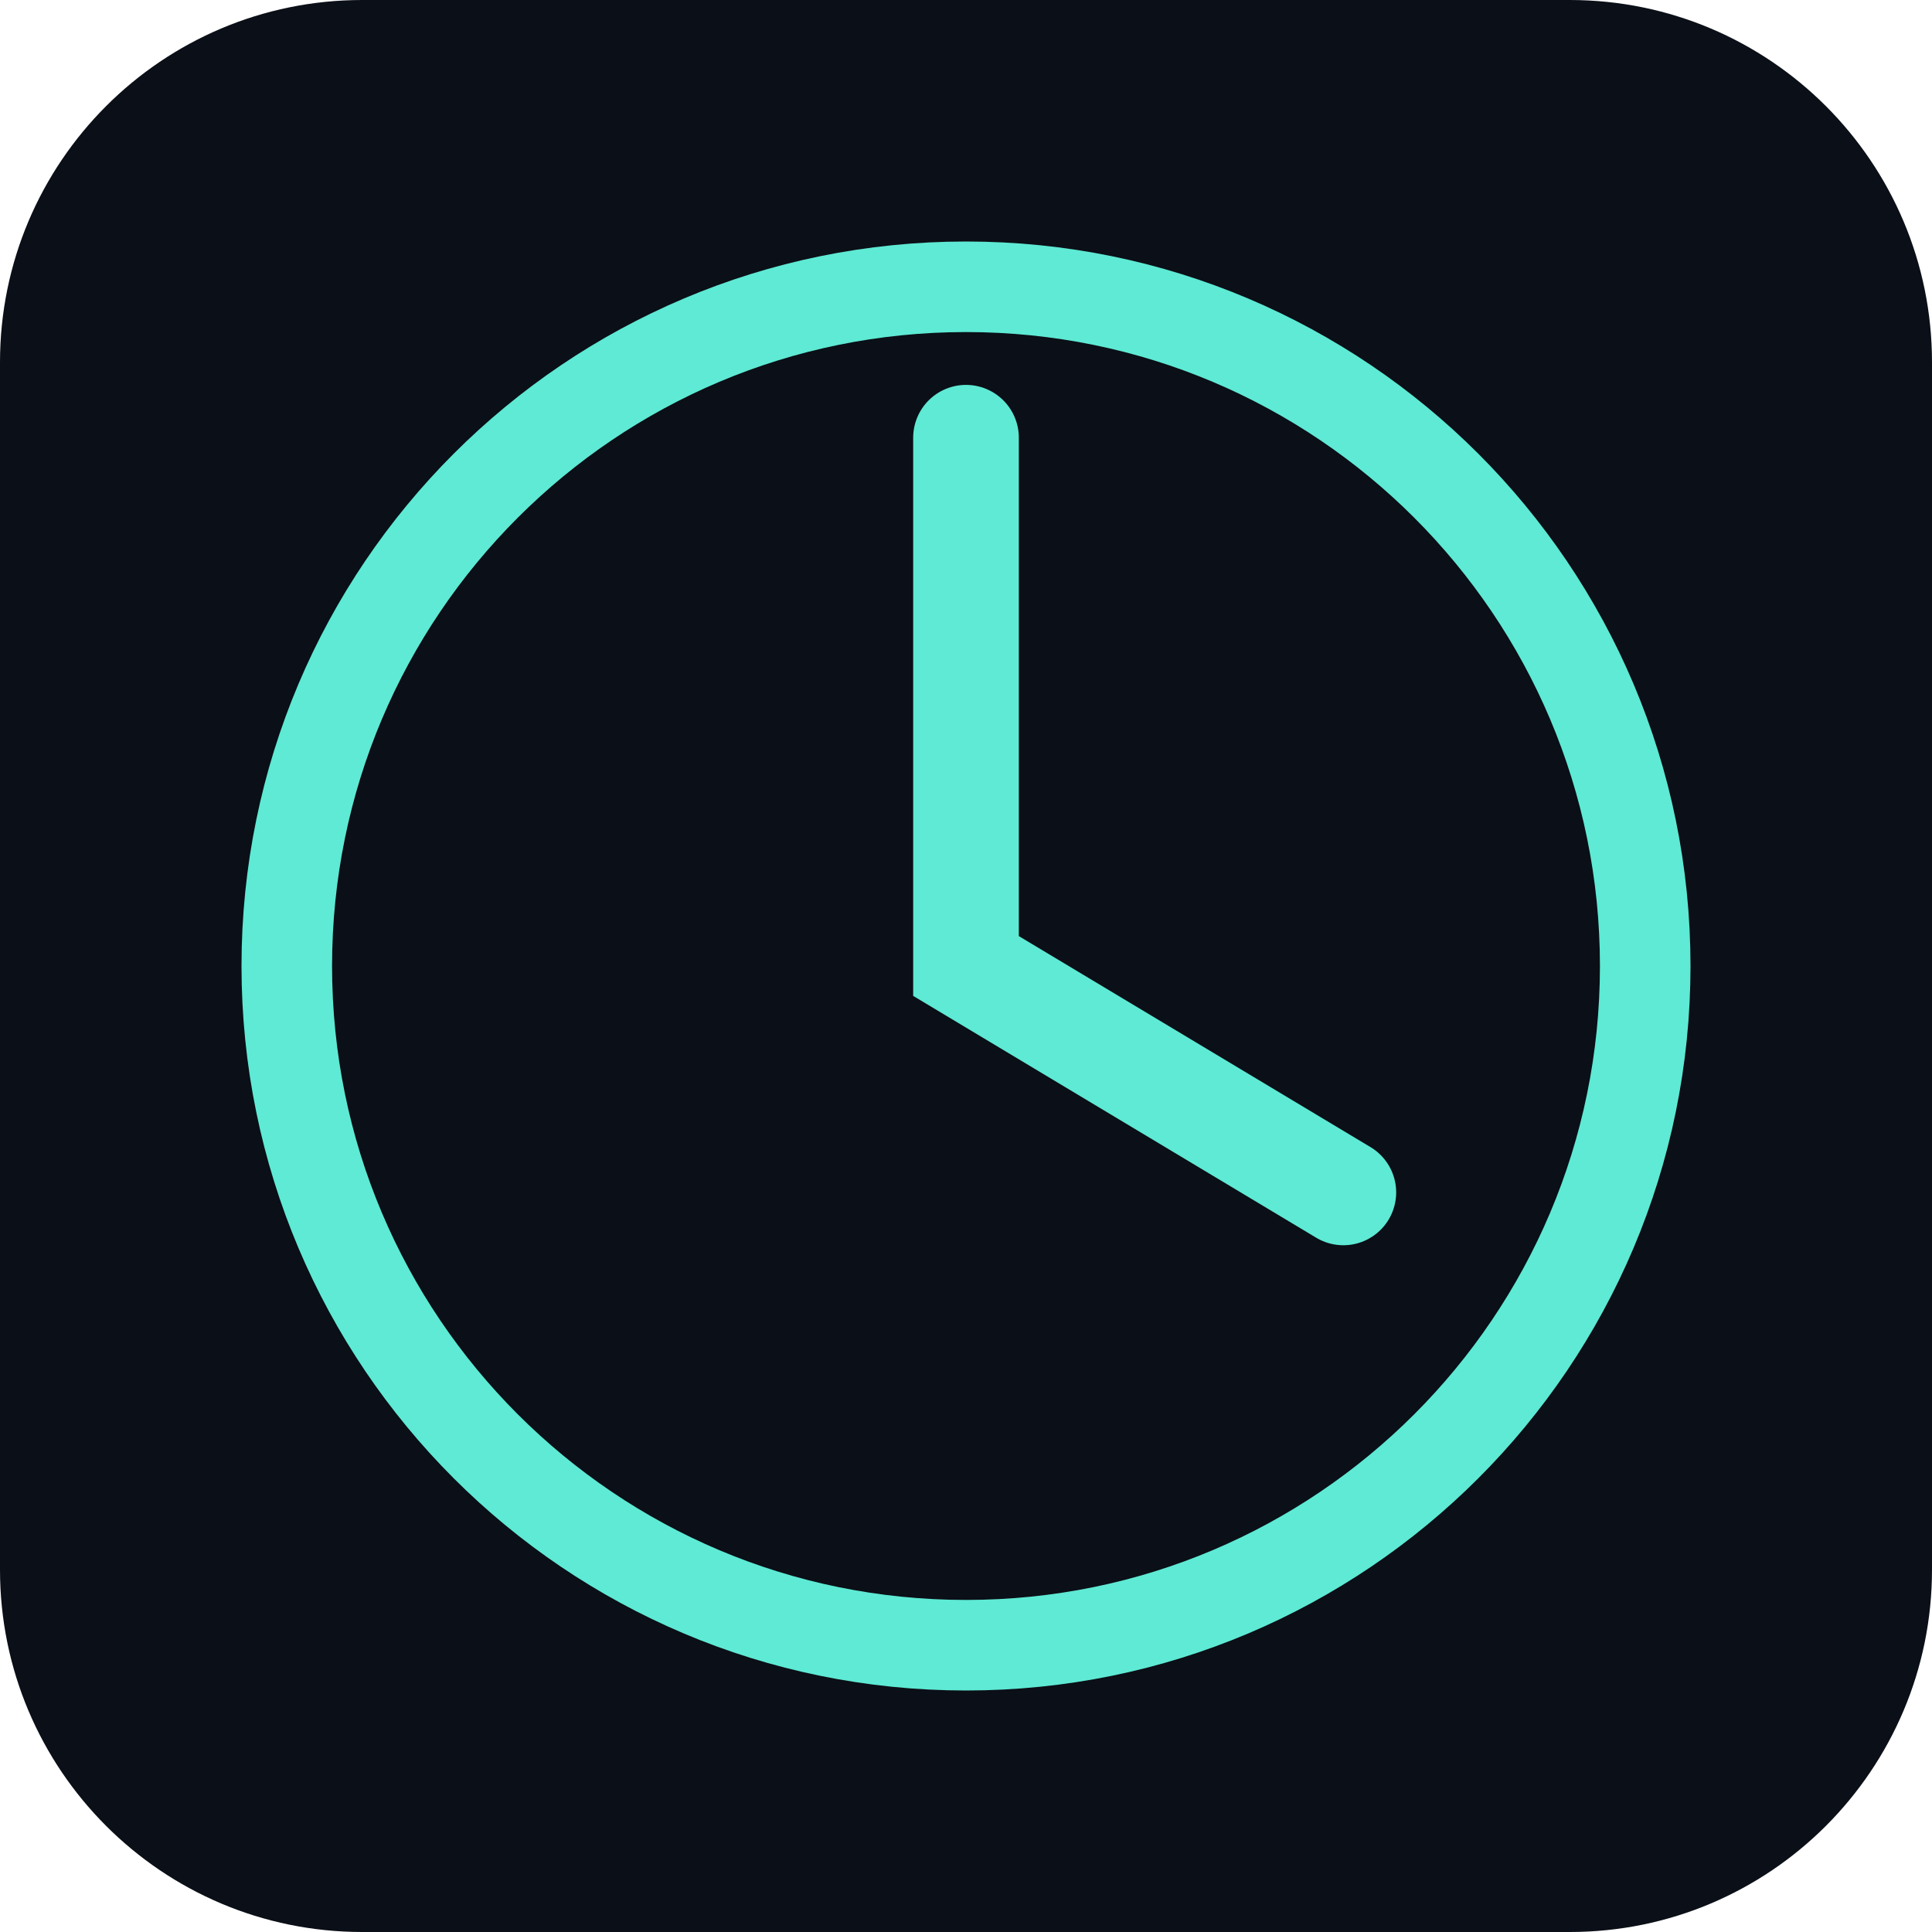
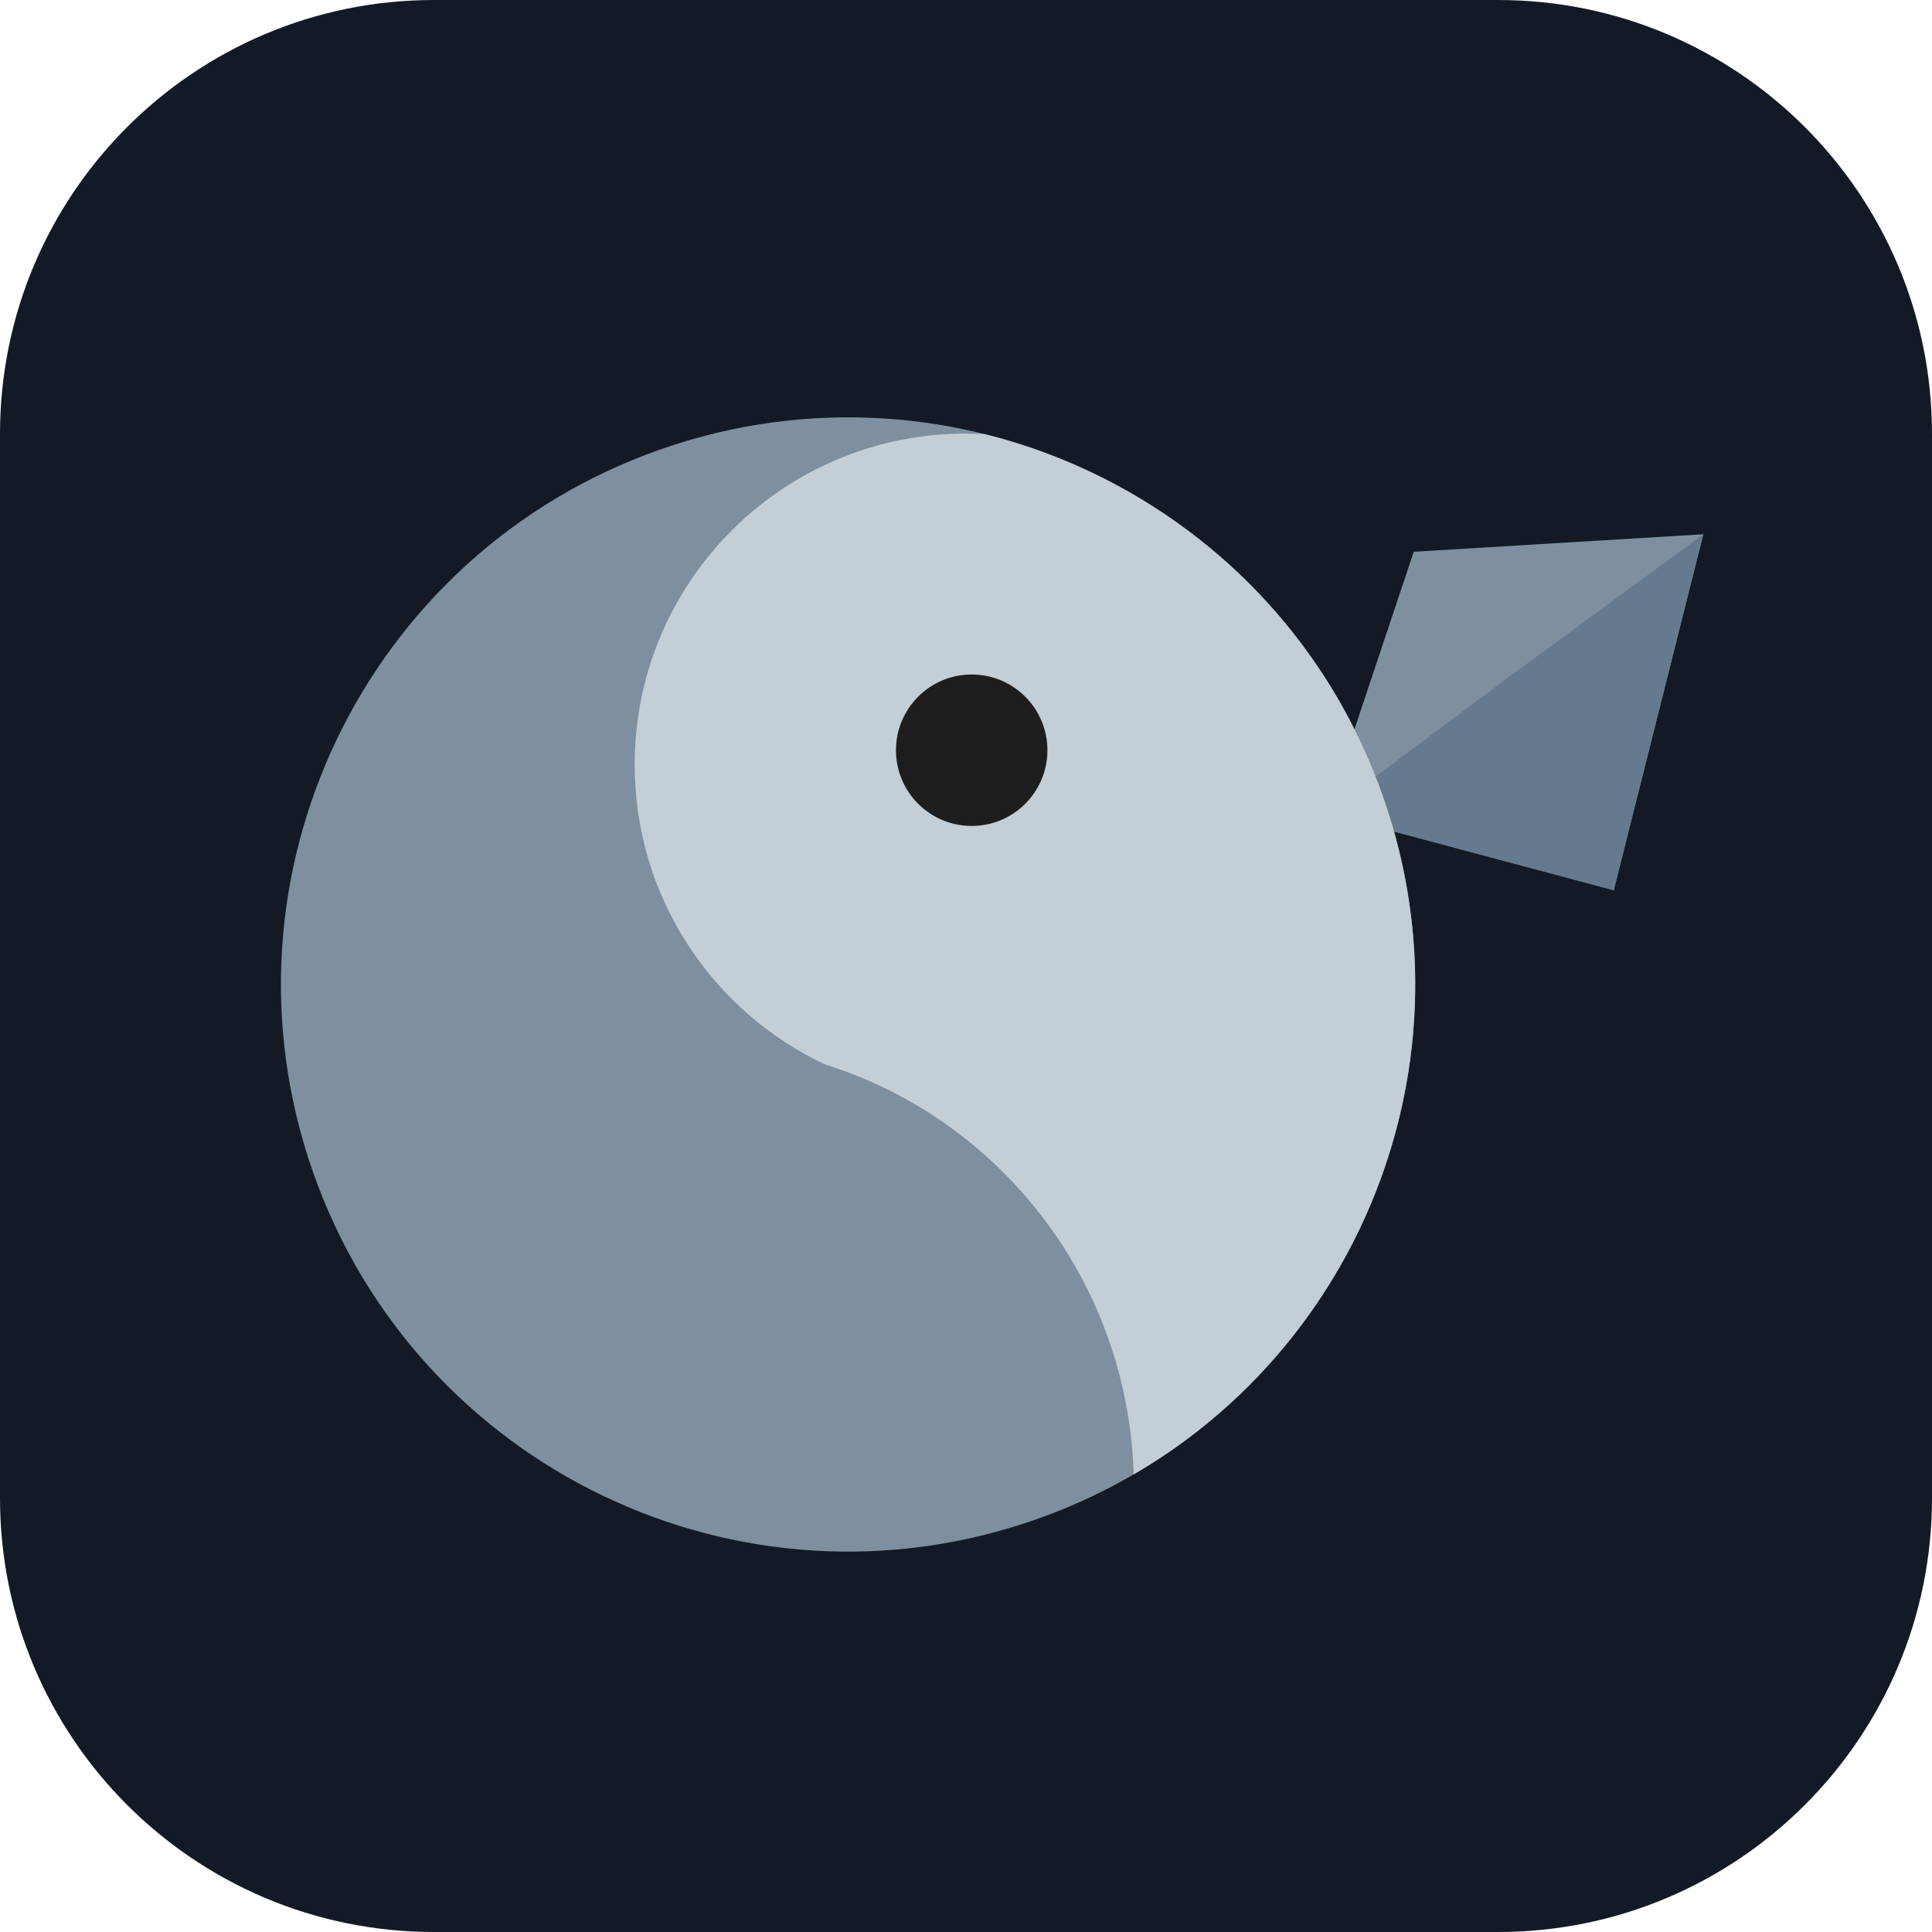
- <svg xmlns="http://www.w3.org/2000/svg" viewBox="0 0 512 512">
-   <rect width="512" height="512" rx="96" fill="#0b0f17" />
-   <circle cx="256" cy="256" r="180" fill="none" stroke="#5eead4" stroke-width="24" />
-   <path d="M256 116 V256 L356 316" fill="none" stroke="#5eead4" stroke-width="28" stroke-linecap="round" />
+ <svg xmlns="http://www.w3.org/2000/svg" width="512" height="512" viewBox="0 0 512 512" fill="none">
+   <rect width="512" height="512" rx="115" fill="#131a26" />
+   <g transform="translate(256,265) scale(2.7) translate(-91,-97)">
+     <path d="M163.369 51.29L134.946 53.008L126.37 78.694L154.578 86.229L163.369 51.29Z" fill="#7E8FA0" />
+     <path d="M163.369 51.29L144.772 64.938L126.37 78.694L154.578 86.229L163.369 51.29Z" fill="#657A8F" />
+     <circle cx="79.425" cy="95.48" r="55.652" transform="rotate(-19.3478 79.4254 95.4795)" fill="#7E8FA0" />
+     <path d="M102.853 145.963C104.436 145.23 105.971 144.43 107.456 143.567C106.888 124.602 94.323 108.691 77.177 103.337C66.129 98.147 58.479 86.922 58.479 73.908C58.479 55.959 73.03 41.408 90.979 41.408C91.605 41.408 92.227 41.428 92.844 41.463C110.404 45.842 125.49 58.69 131.934 77.042C141.516 104.33 128.575 134.063 102.853 145.963Z" fill="#C4CED6" />
+     <circle cx="91.559" cy="72.488" r="7.433" transform="rotate(-5.24366 91.5593 72.4882)" fill="#1E1E1E" />
+   </g>
</svg>
